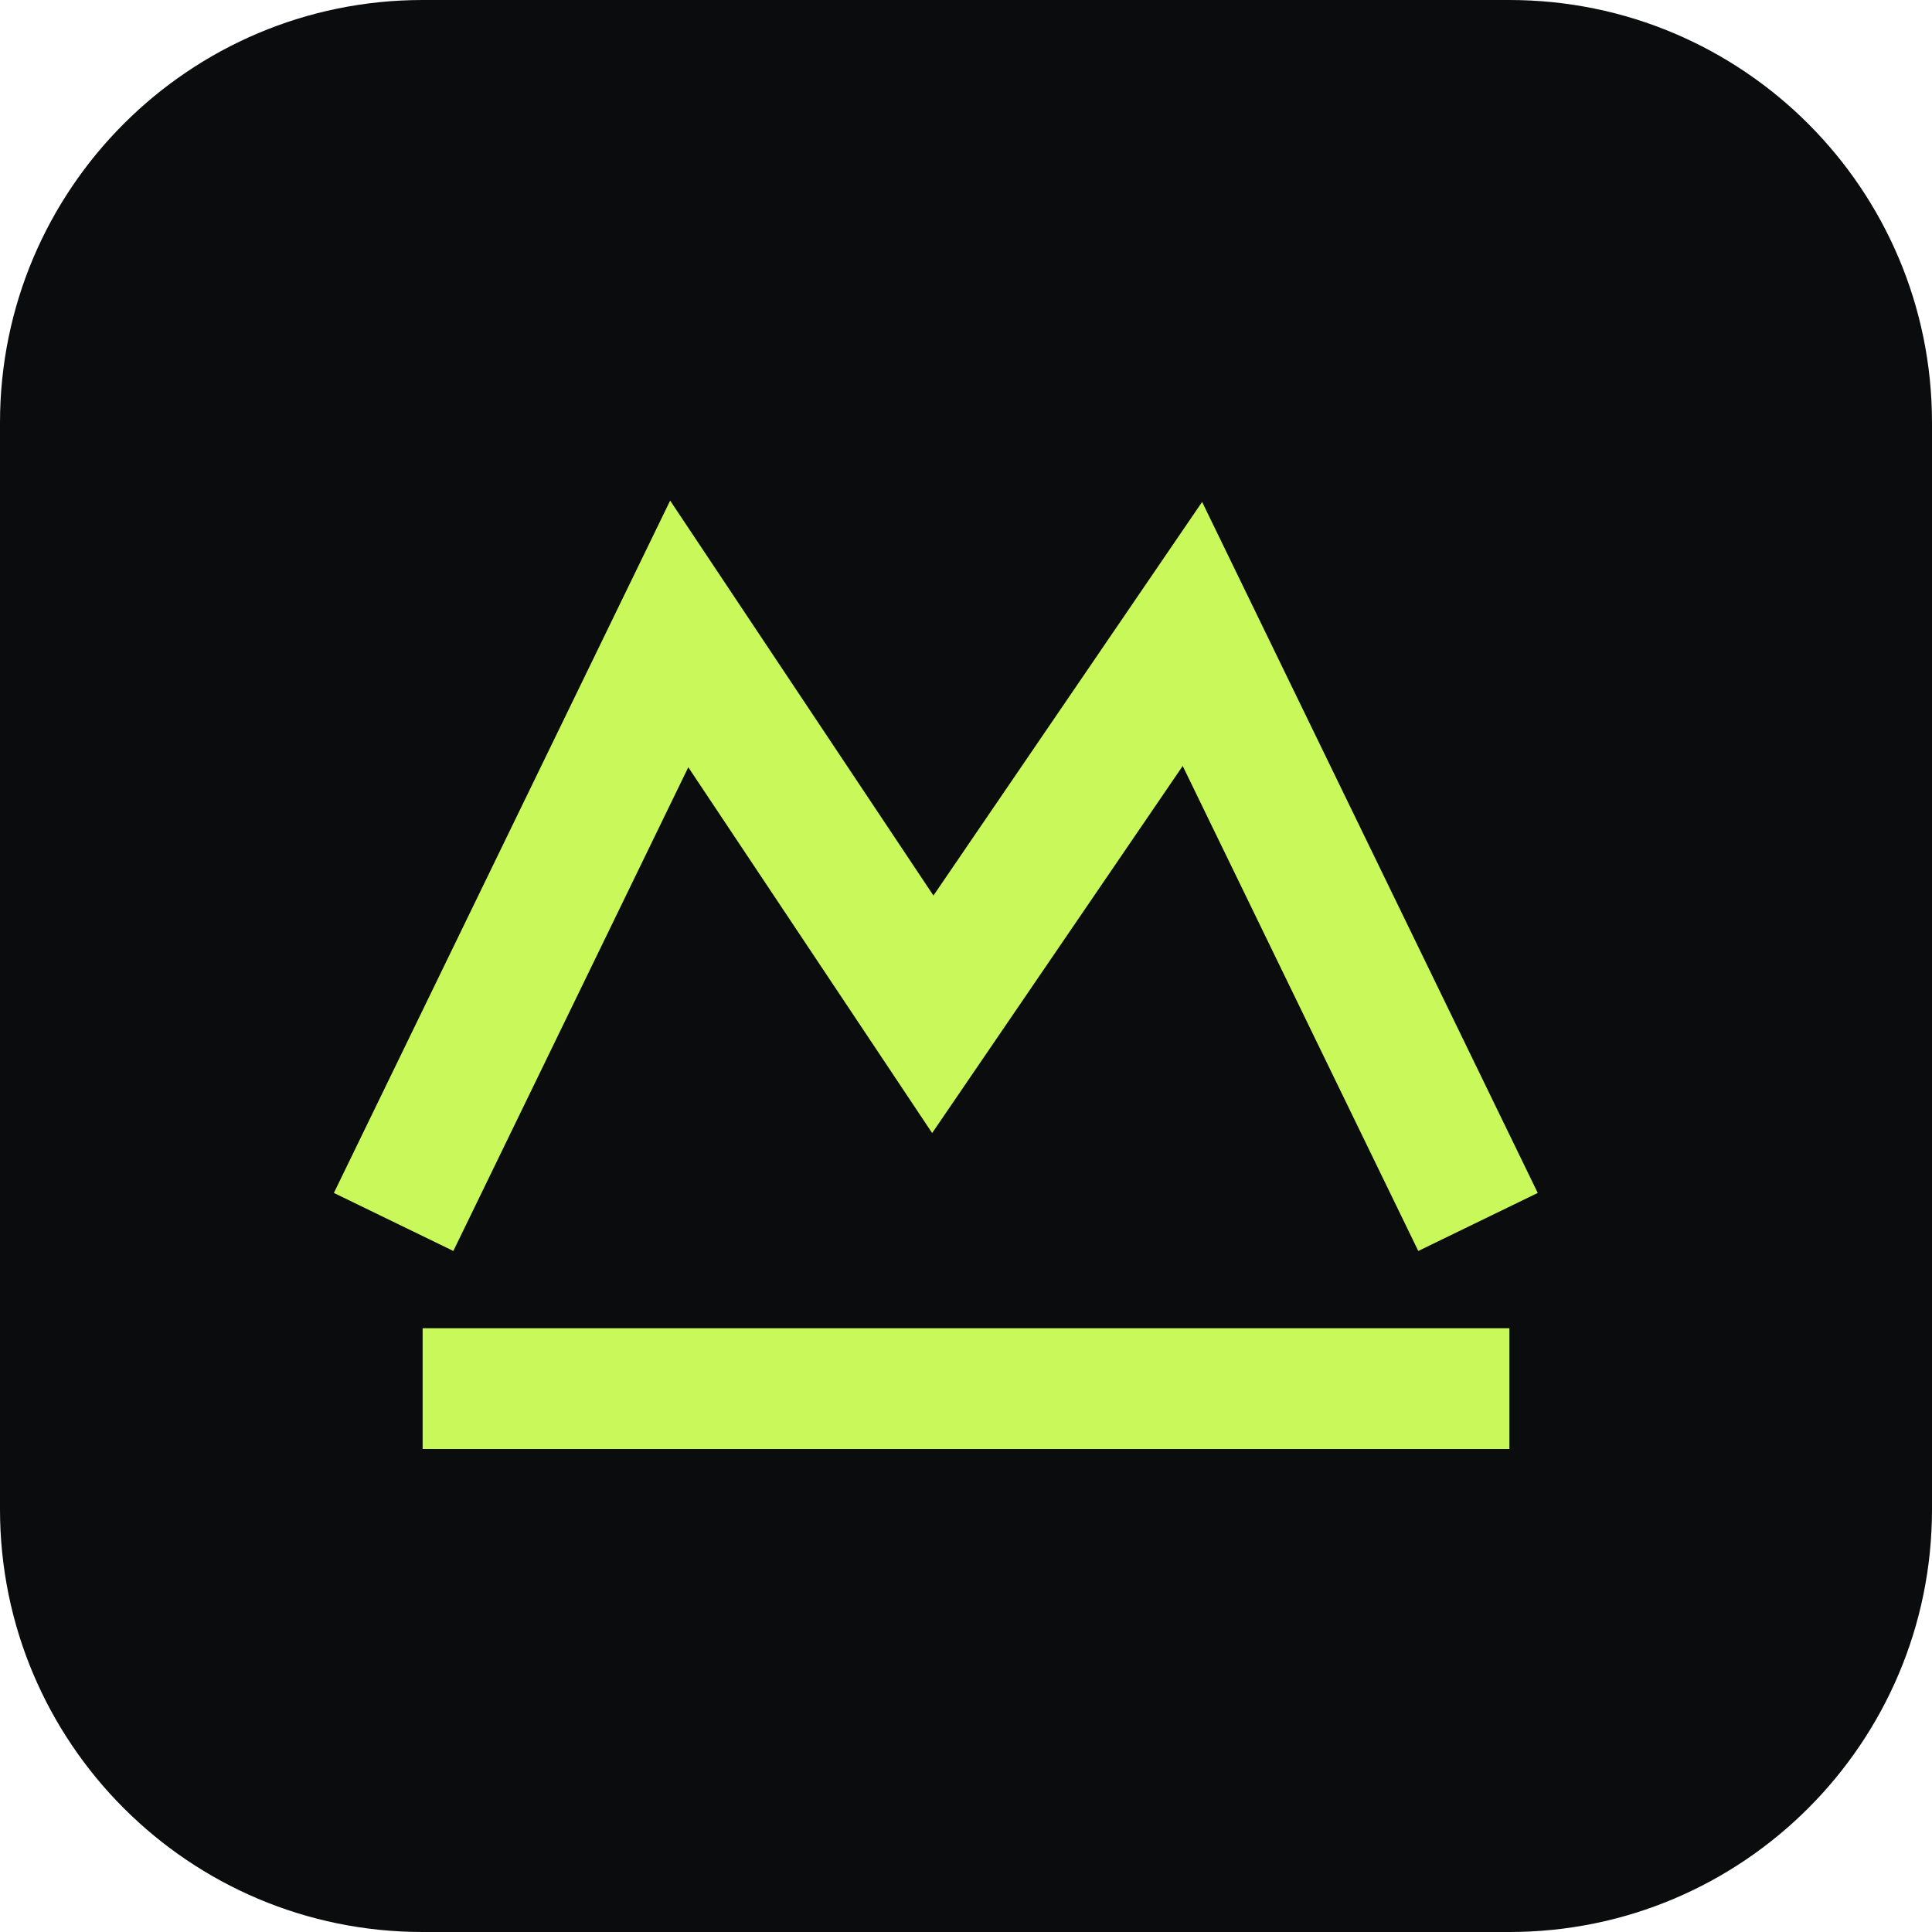
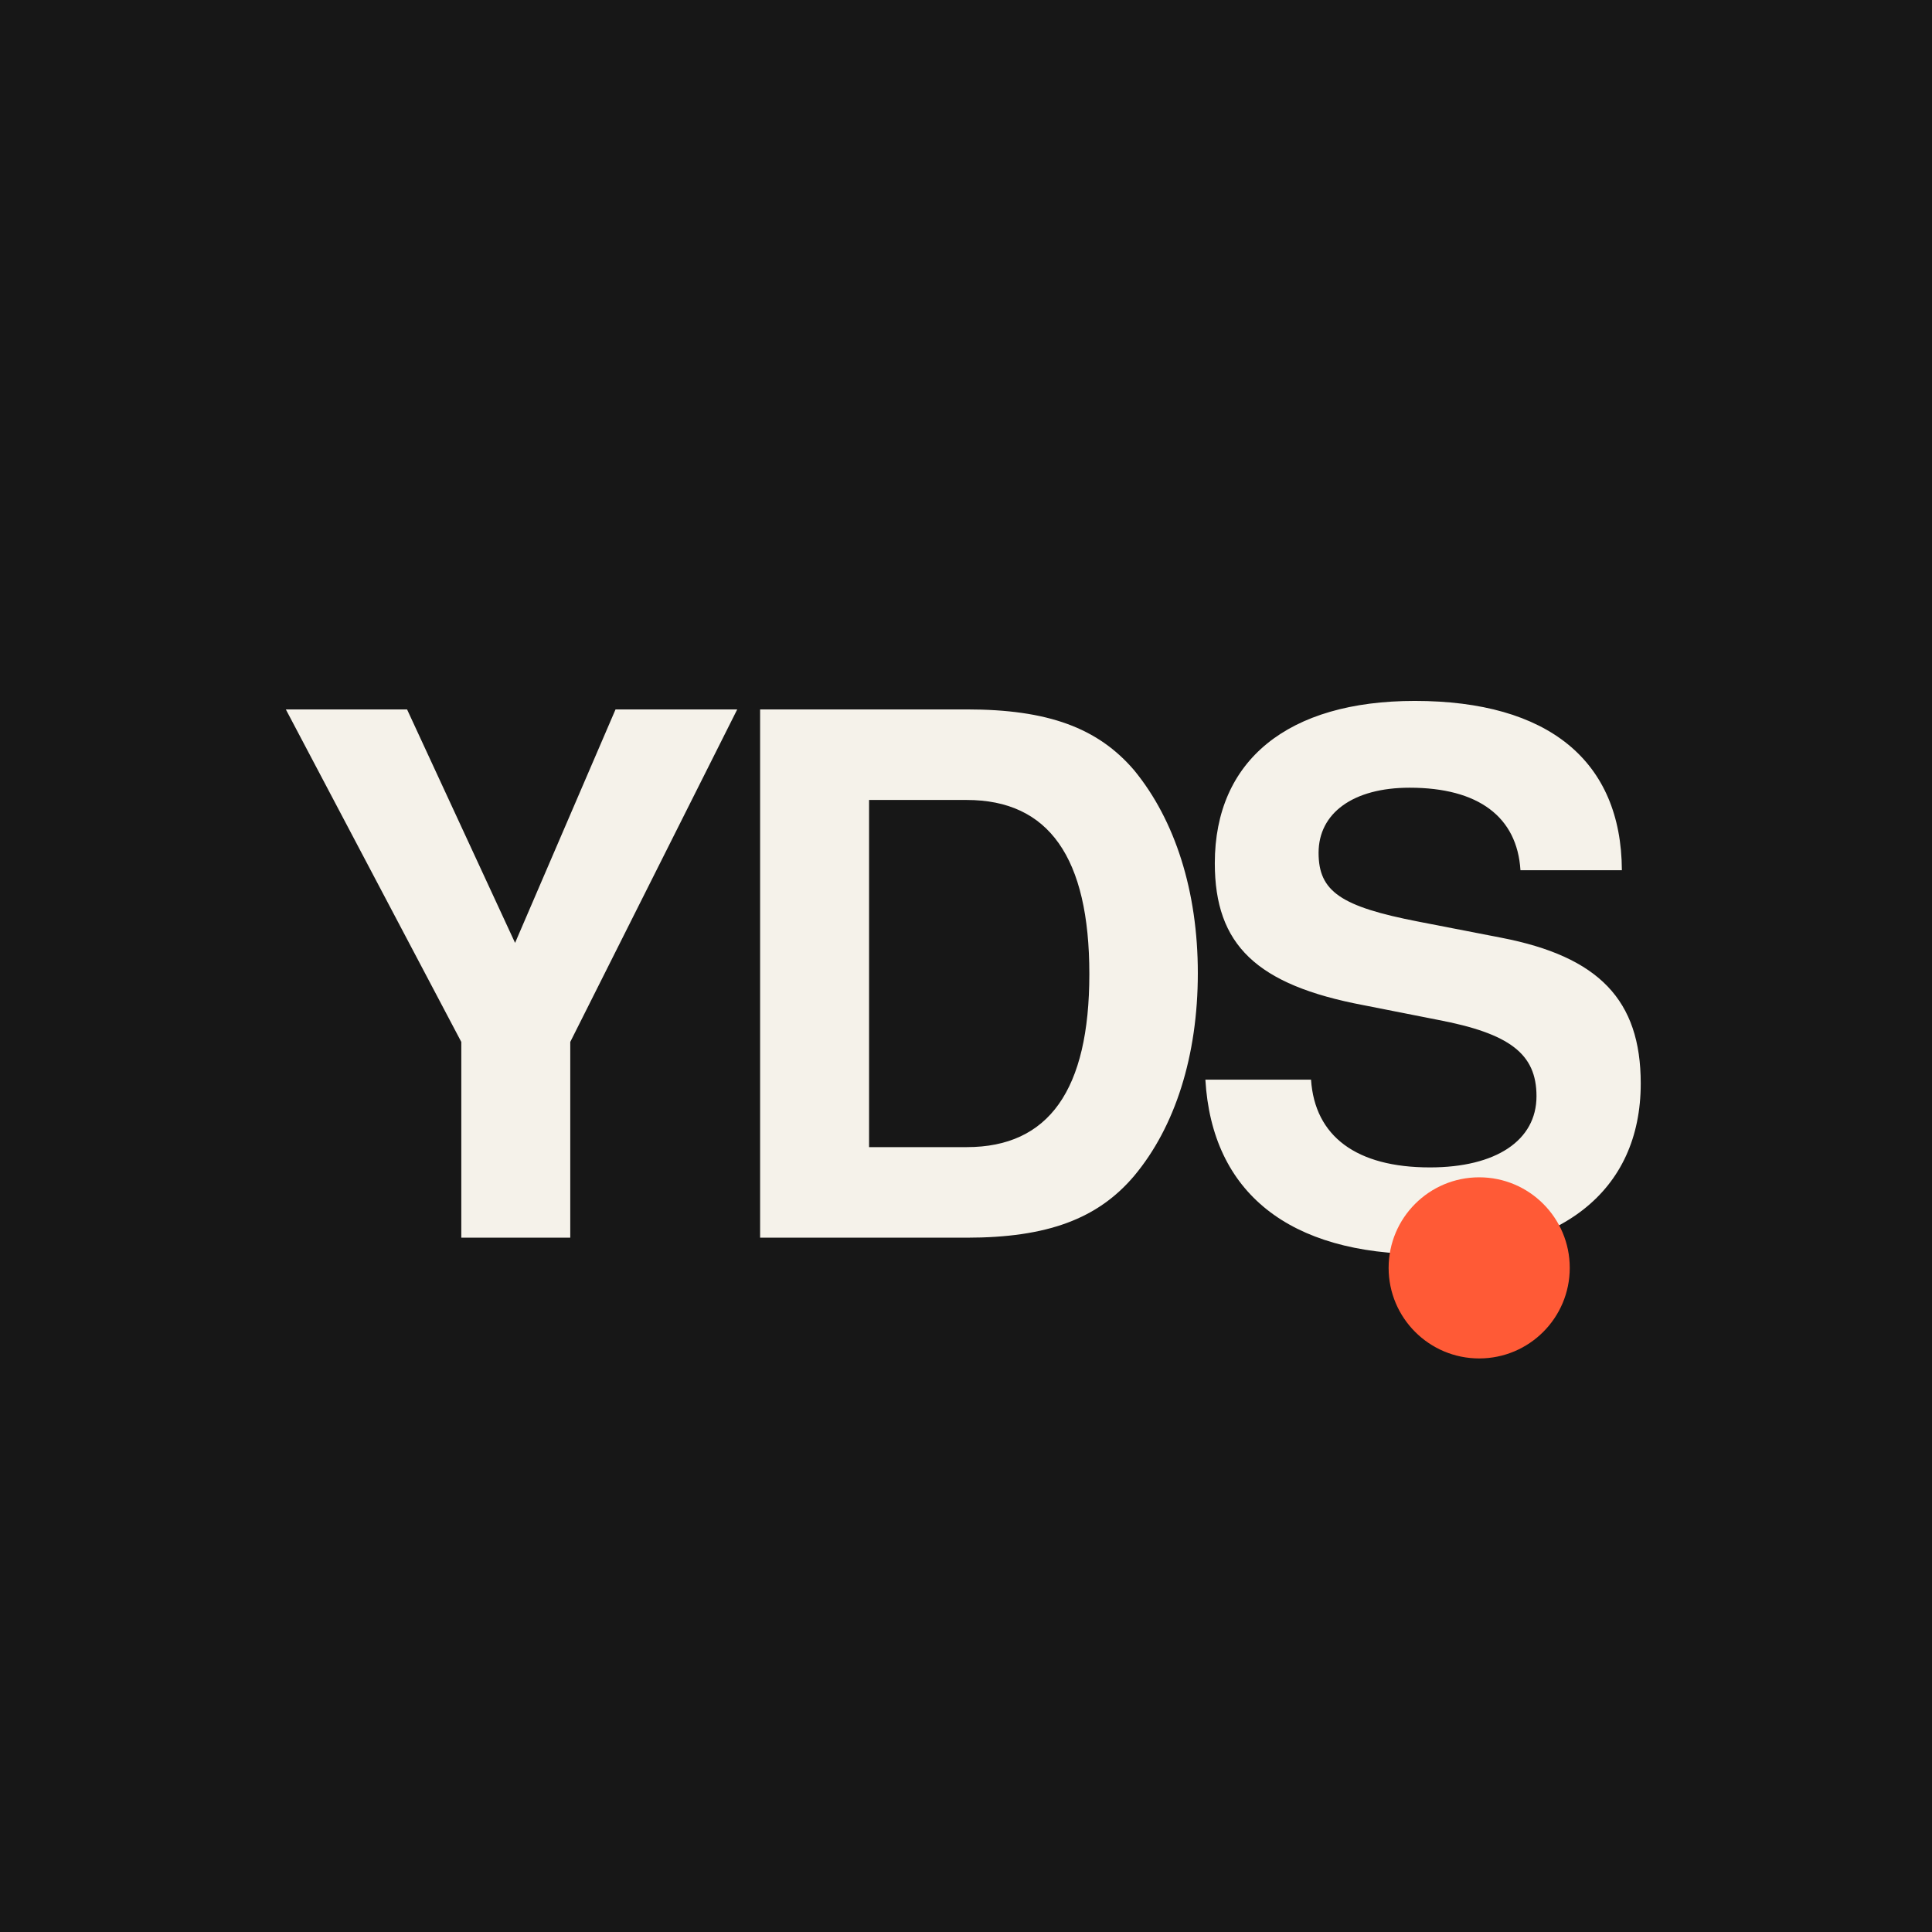
<svg xmlns="http://www.w3.org/2000/svg" viewBox="0 0 64 64">
-   <rect width="64" height="64" rx="14" fill="#0B0C0E" />
-   <path d="M14 38.5 22.5 21l8.4 12.6L39.5 21 48 38.5" fill="none" stroke="#C9F85A" stroke-width="4.4" stroke-linecap="square" stroke-linejoin="miter" />
-   <rect x="14" y="44" width="36" height="4" fill="#C9F85A" />
+   <rect width="64" height="64" fill="#171717" />
+   <text x="32" y="41" font-family="Helvetica, Arial, sans-serif" font-size="24" font-weight="700" letter-spacing="-1.5" text-anchor="middle" fill="#F5F2EA">YDS</text>
+   <circle cx="49" cy="42" r="3" fill="#FF5A36" />
</svg>
